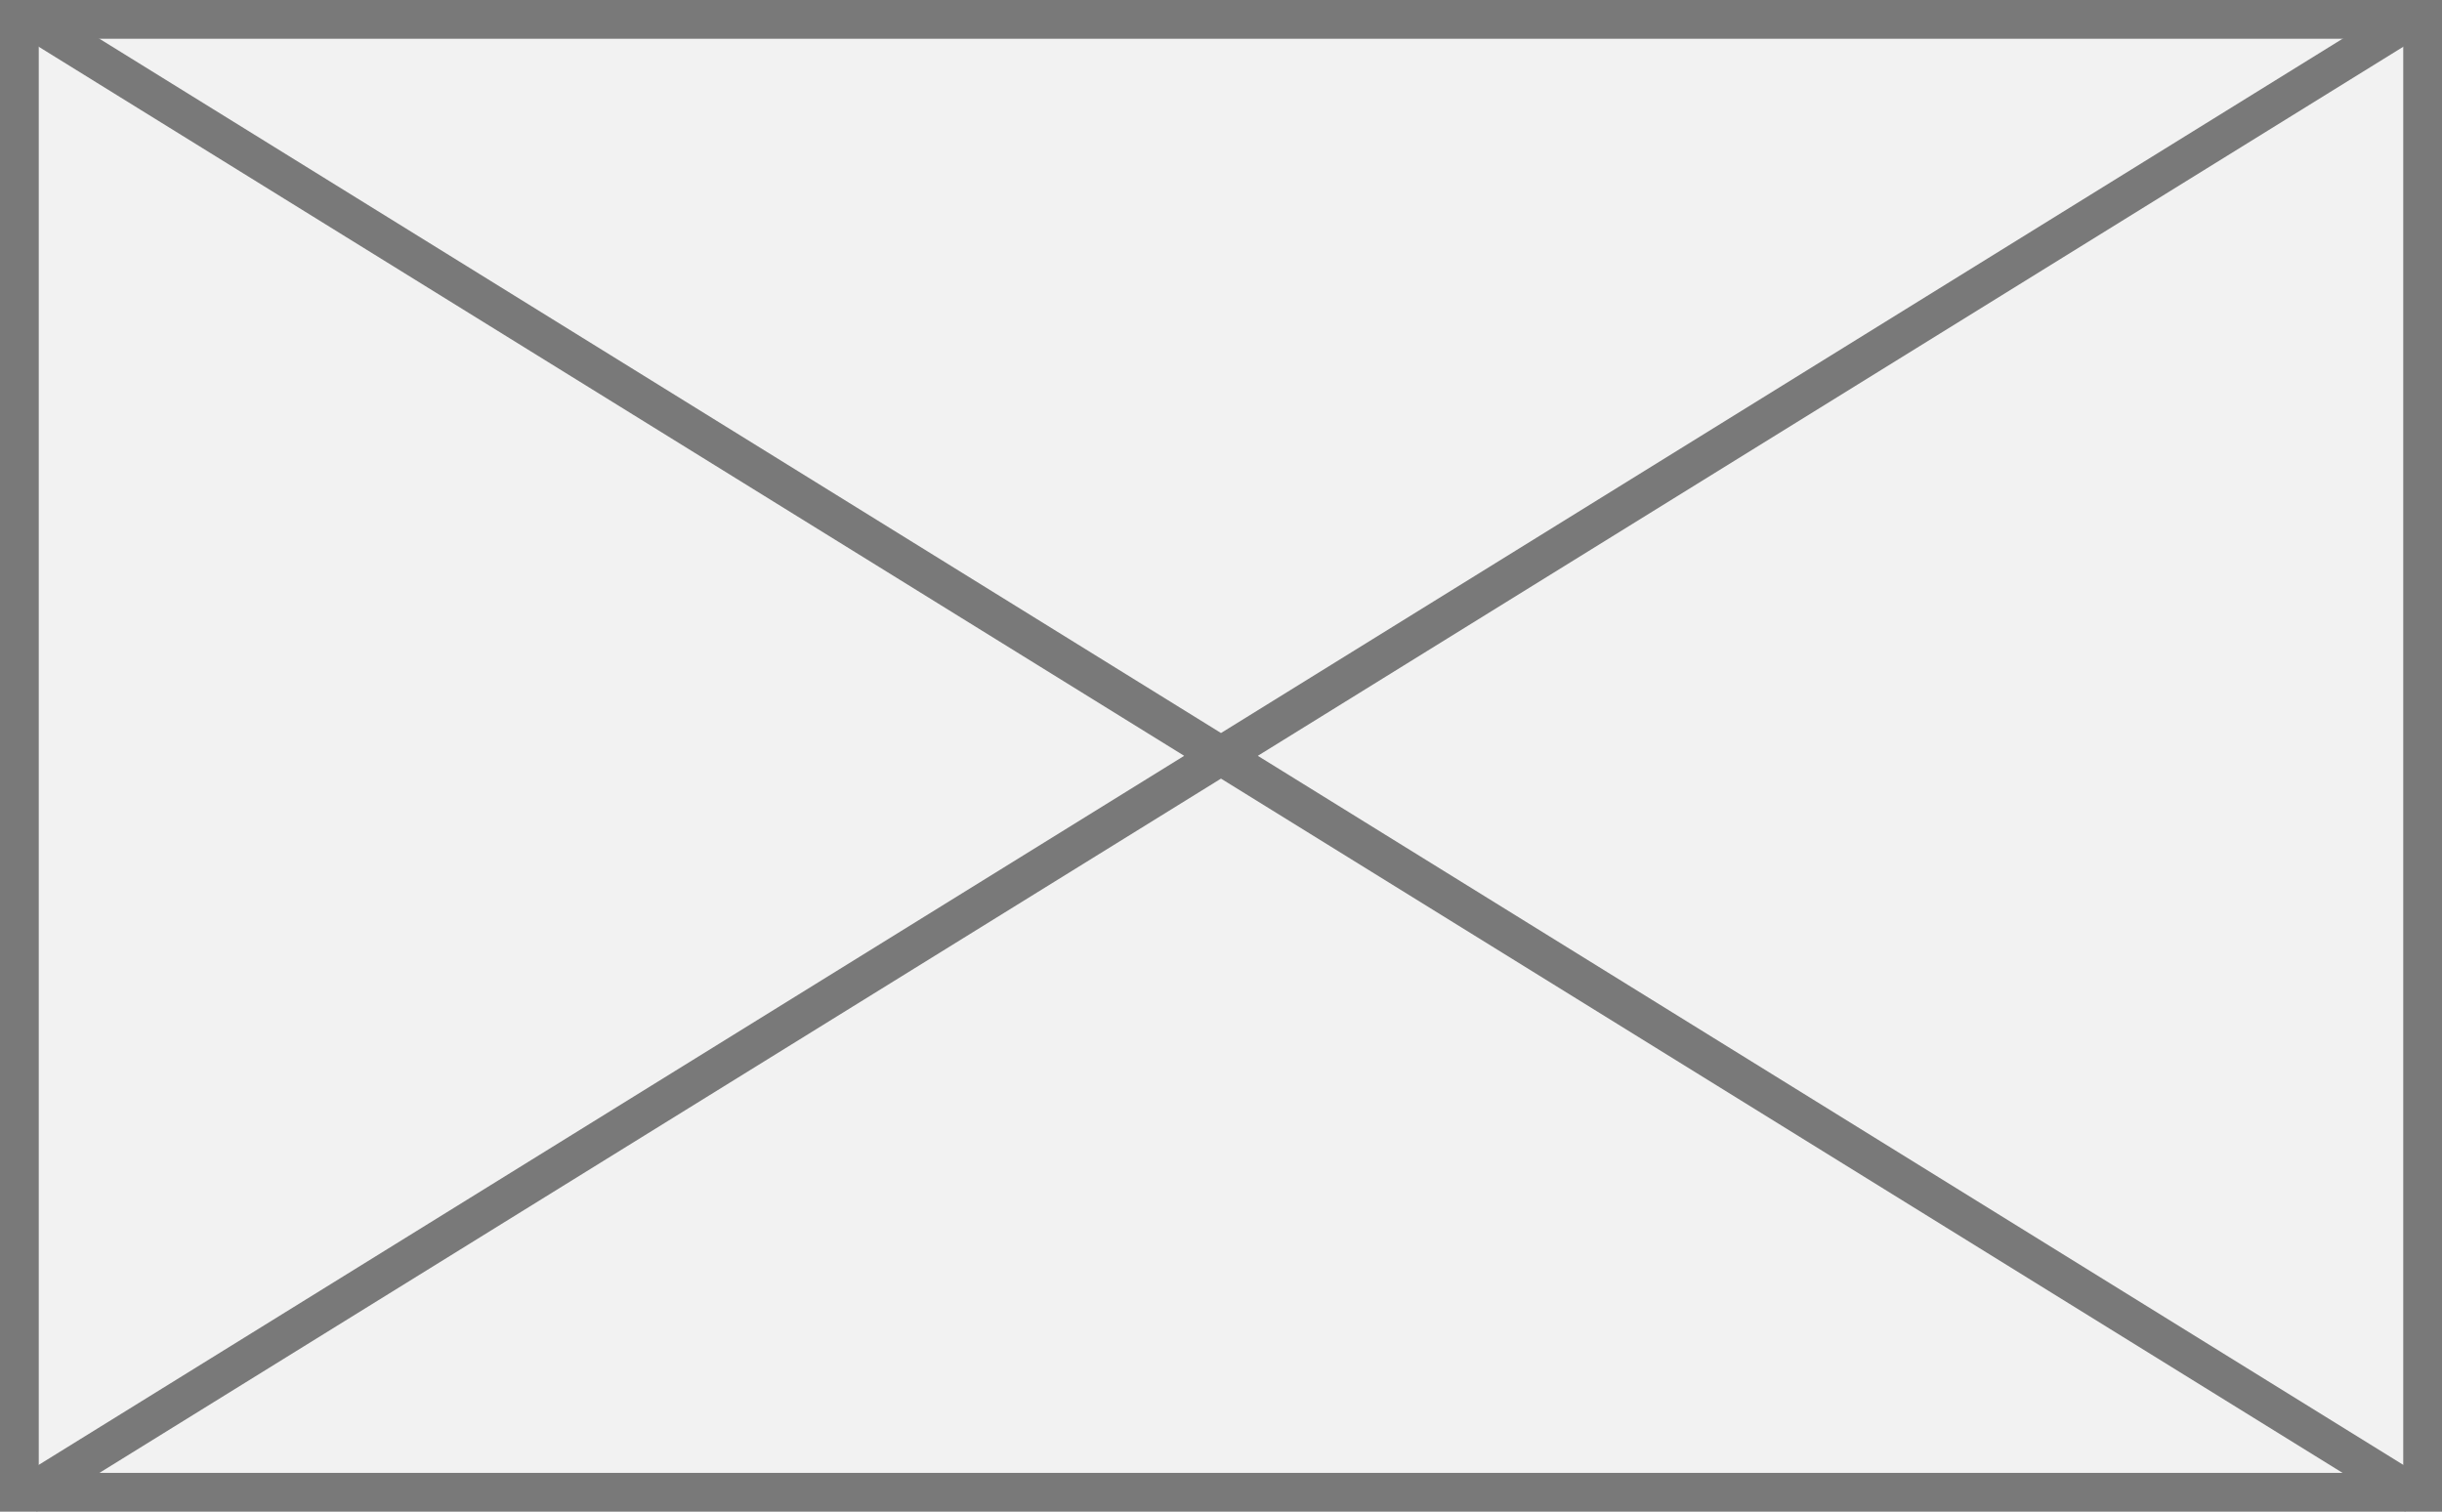
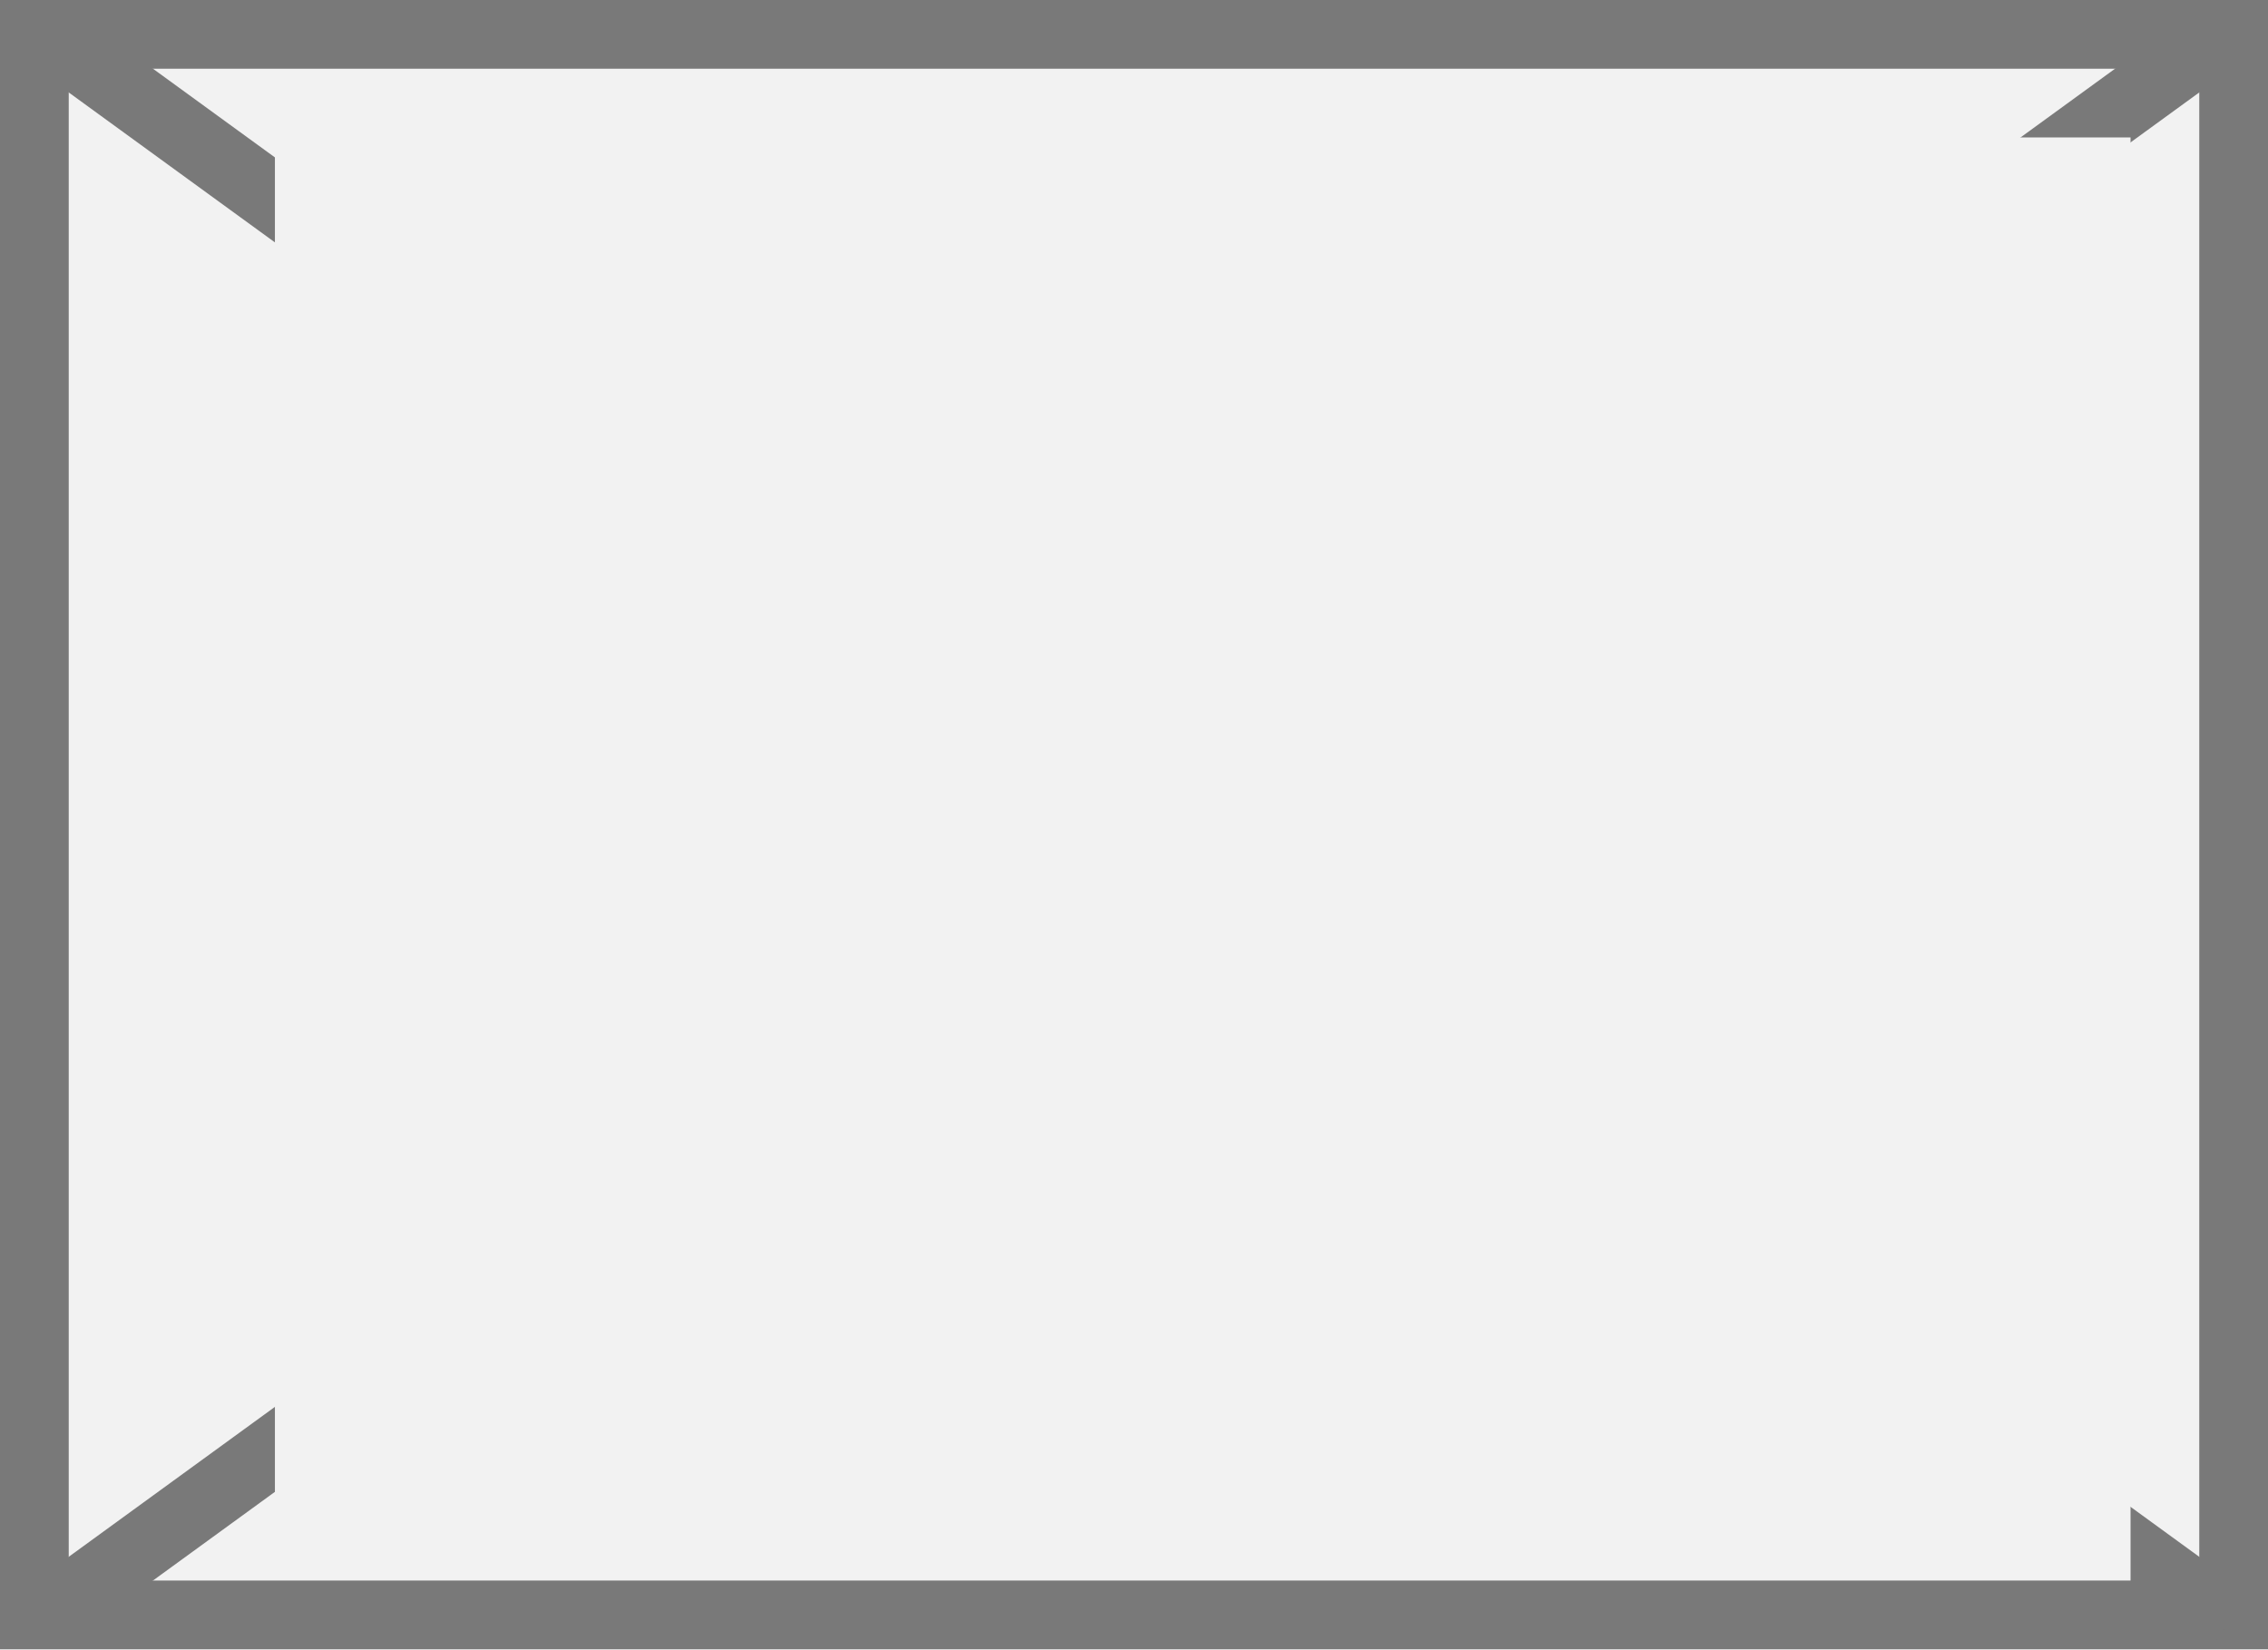
- <svg xmlns="http://www.w3.org/2000/svg" version="1.1" width="63px" height="39px">
-   <g transform="matrix(1 0 0 1 -828 -665 )">
-     <path d="M 828.5 665.5  L 890.5 665.5  L 890.5 703.5  L 828.5 703.5  L 828.5 665.5  Z " fill-rule="nonzero" fill="#f2f2f2" stroke="none" />
-     <path d="M 828.5 665.5  L 890.5 665.5  L 890.5 703.5  L 828.5 703.5  L 828.5 665.5  Z " stroke-width="1" stroke="#797979" fill="none" />
-     <path d="M 828.687 665.425  L 890.313 703.575  M 890.313 665.425  L 828.687 703.575  " stroke-width="1" stroke="#797979" fill="none" />
+ <svg xmlns="http://www.w3.org/2000/svg" version="1.1" width="33px" height="24px">
+   <defs>
+     <mask fill="white" id="clip1812">
+       <path d="M 61 268  L 88 268  L 88 290  L 61 290  Z M 57 266  L 90 266  L 90 290  L 57 290  Z " fill-rule="evenodd" />
+     </mask>
+   </defs>
+   <g transform="matrix(1 0 0 1 -57 -266 )">
+     <path d="M 57.5 266.5  L 89.5 266.5  L 89.5 289.5  L 57.5 289.5  L 57.5 266.5  Z " fill-rule="nonzero" fill="#f2f2f2" stroke="none" />
+     <path d="M 57.5 266.5  L 89.5 266.5  L 89.5 289.5  L 57.5 289.5  L 57.5 266.5  Z " stroke-width="1" stroke="#797979" fill="none" />
+     <path d="M 57.556 266.404  L 89.444 289.596  M 89.444 266.404  L 57.556 289.596  " stroke-width="1" stroke="#797979" fill="none" mask="url(#clip1812)" />
  </g>
</svg>
